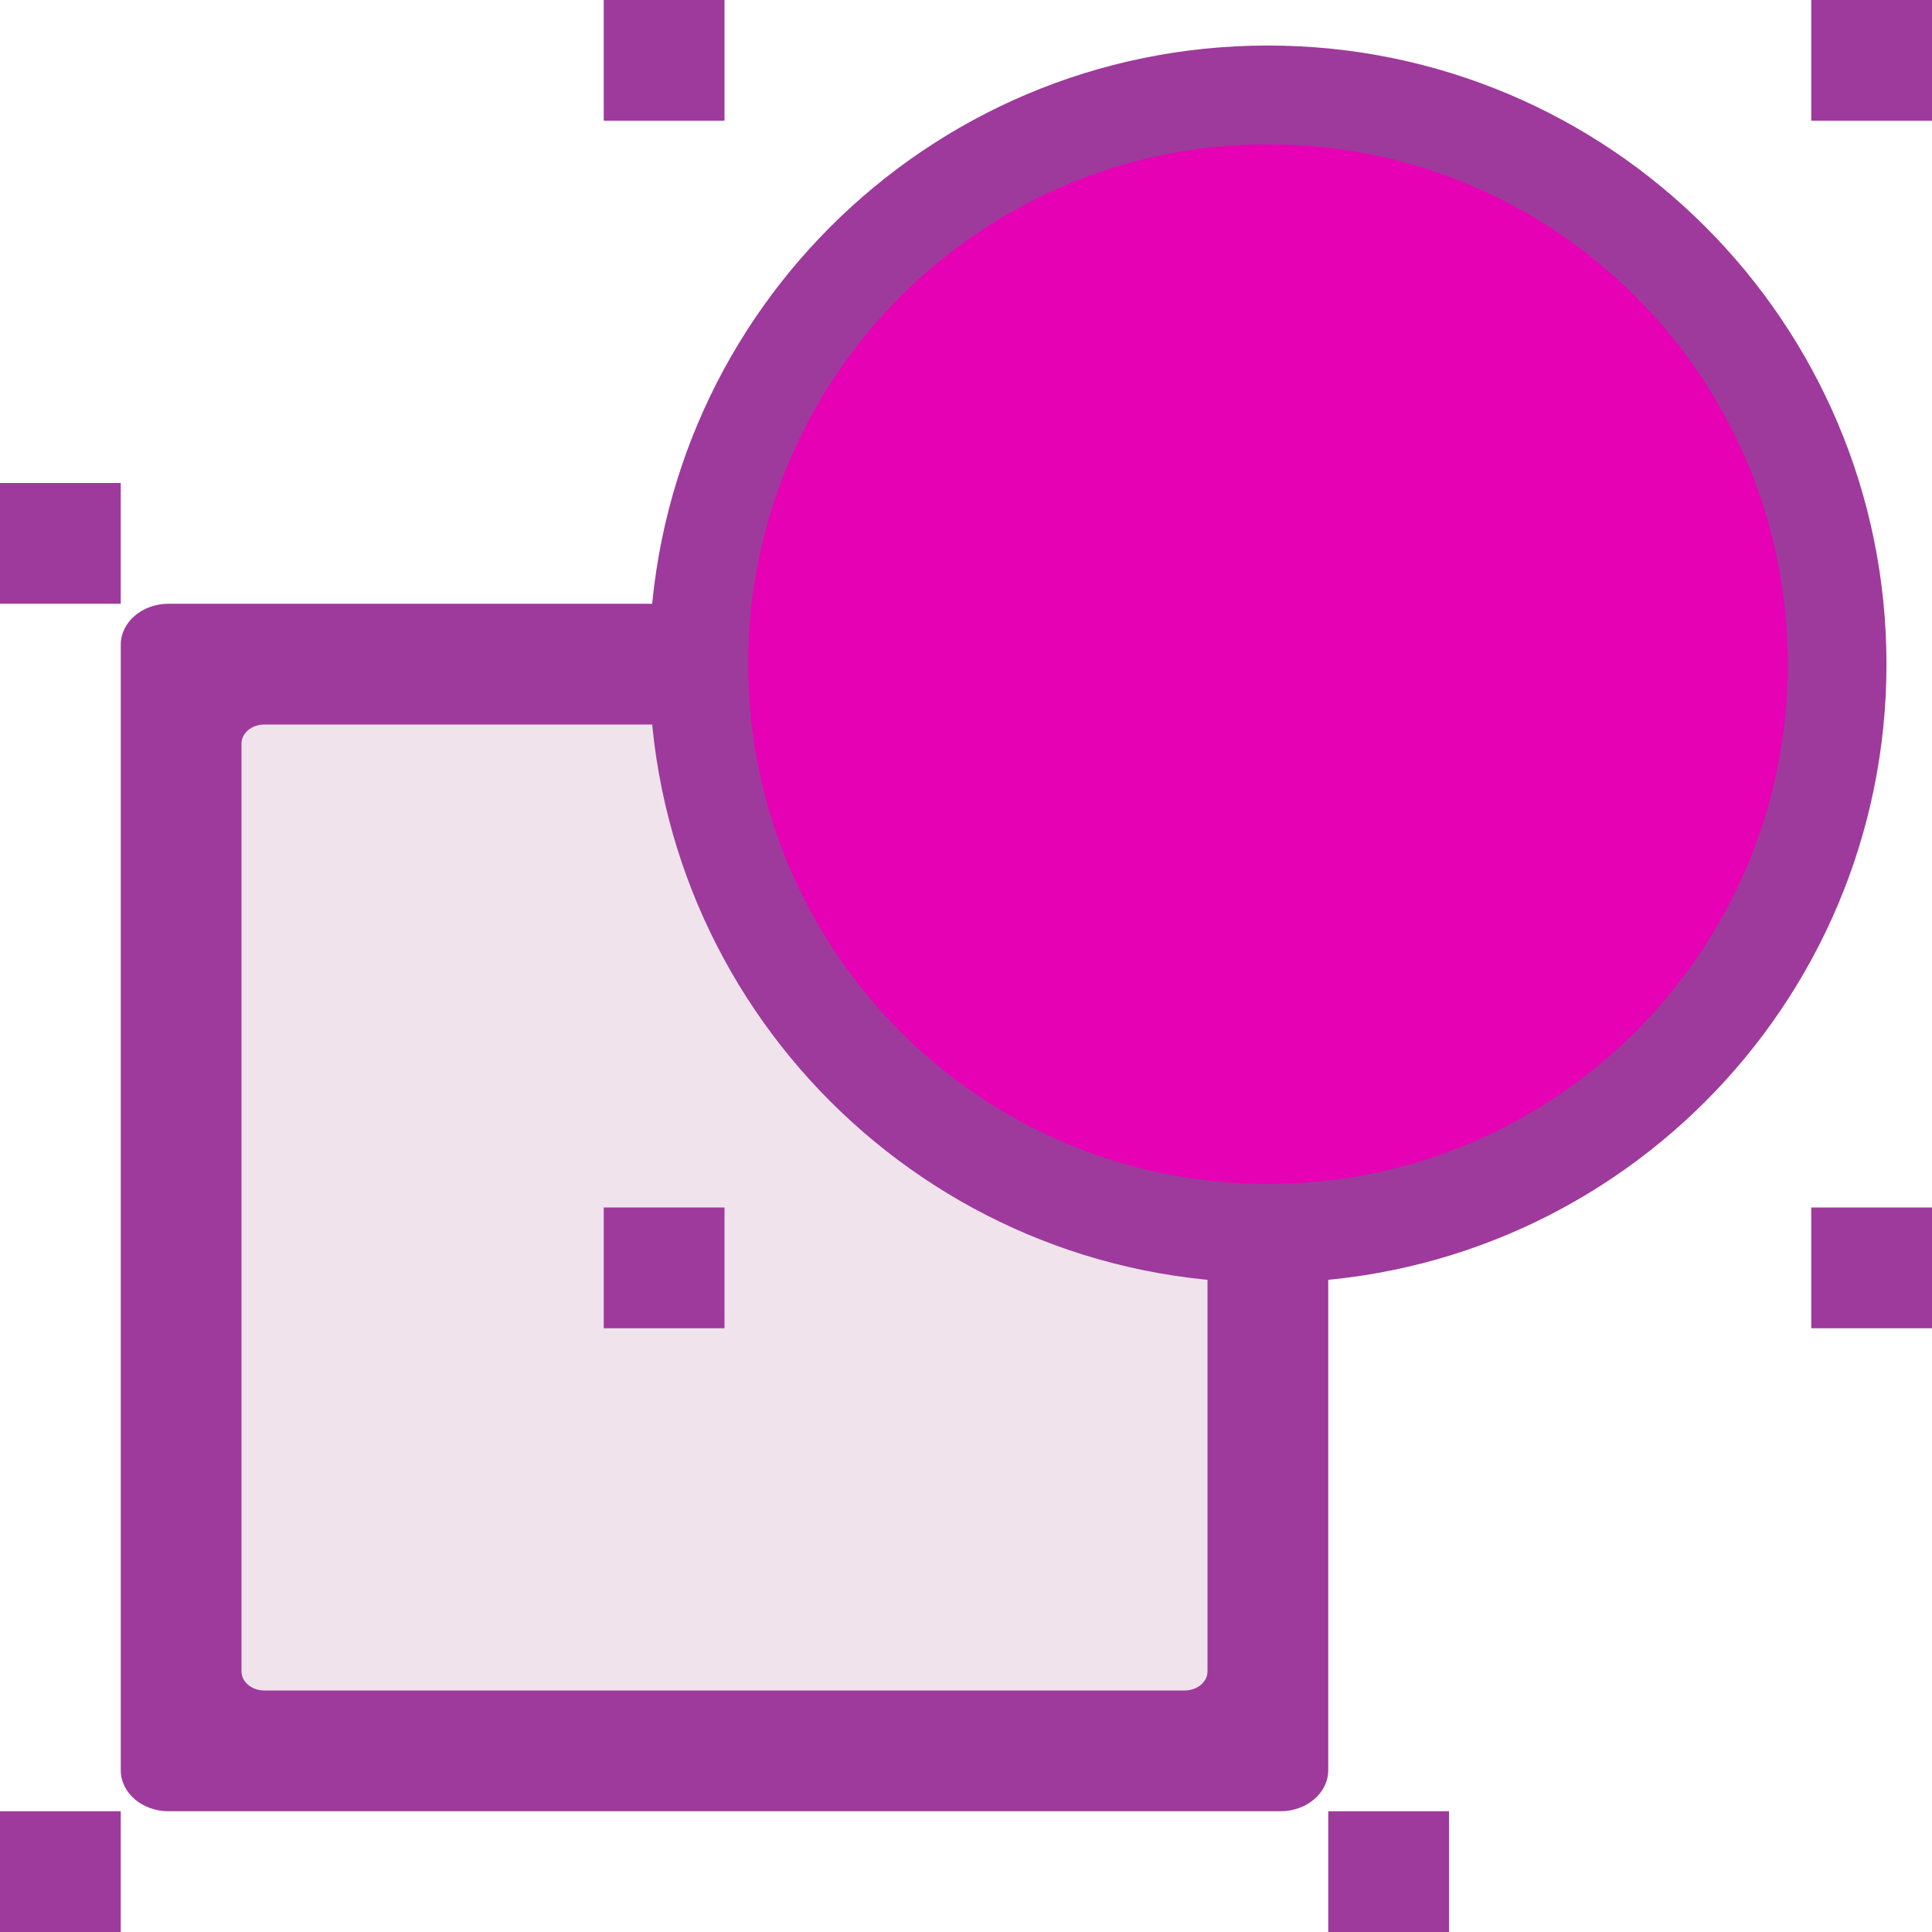
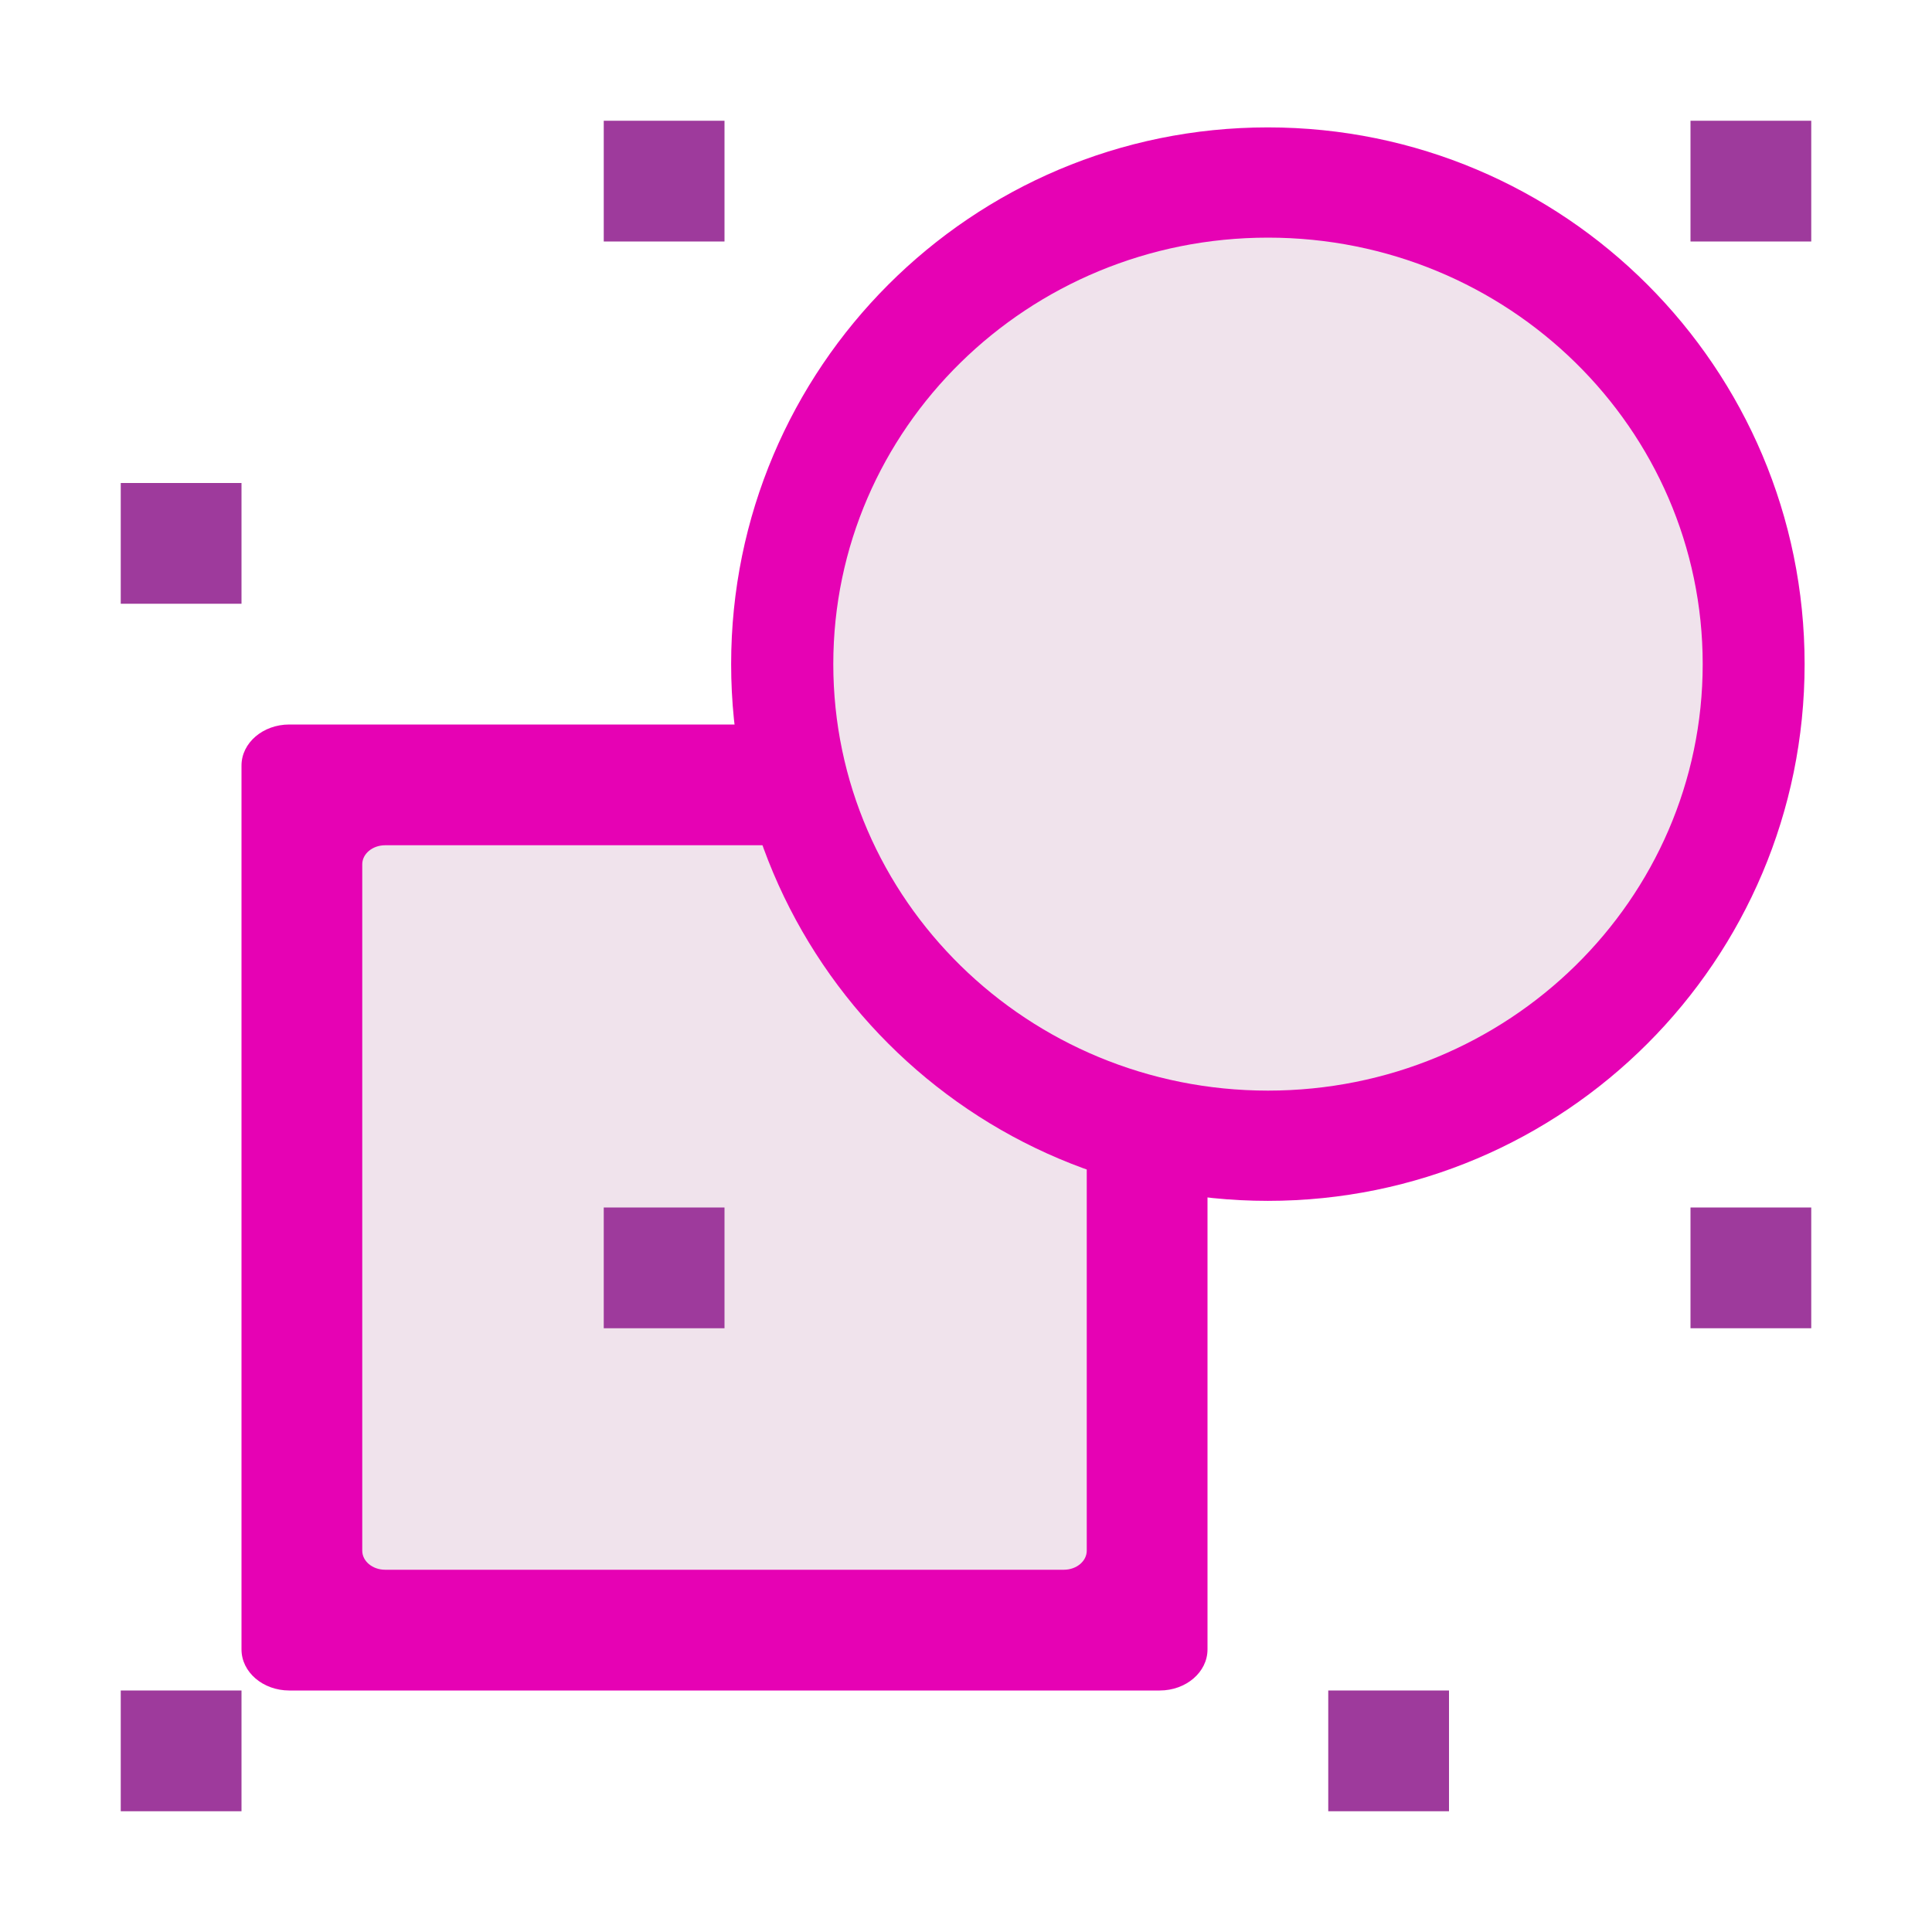
<svg xmlns="http://www.w3.org/2000/svg" xmlns:xlink="http://www.w3.org/1999/xlink" height="16" width="16" id="svg2" version="1.1">
  <defs id="defs83" />
  <linearGradient id="a" gradientTransform="matrix(0.00867537,0,0,0.01394114,5.095793,-6.160977)" gradientUnits="userSpaceOnUse" x1="399.775" x2="399.775" xlink:href="#b" y1="1164.67" y2="549.061" />
  <linearGradient id="b">
    <stop offset="0" stop-color="#717174" id="stop6" />
    <stop offset=".5" stop-color="#9c9ca1" id="stop8" />
    <stop offset="1" stop-color="#bdbdc2" id="stop10" />
  </linearGradient>
  <linearGradient id="c" gradientTransform="matrix(0.07142743,0,0,0.09523669,5.373118,-0.3094969)" gradientUnits="userSpaceOnUse" x1="119.576" x2="16" y1="23.793" y2="109.651">
    <stop offset="0" stop-color="#fff" id="stop13" />
    <stop offset=".426" stop-color="#fff" id="stop15" />
    <stop offset=".589" stop-color="#e5e5e5" id="stop17" />
    <stop offset=".802" stop-color="#eaeaea" id="stop19" />
    <stop offset="1" stop-color="#eee" id="stop21" />
  </linearGradient>
  <linearGradient id="d" gradientTransform="matrix(0,-0.1711583,-0.2142823,0,8.913864,25.37256)" gradientUnits="userSpaceOnUse" x1="102.311" x2="74.33" y1="-5.83" y2="32">
    <stop offset="0" stop-color="#fff" id="stop24" />
    <stop offset="1" stop-color="#fff" stop-opacity="0" id="stop26" />
  </linearGradient>
  <linearGradient id="e" gradientUnits="userSpaceOnUse" x1="43.017" x2="124.985" y1="43.999" y2="43.999" gradientTransform="scale(0.125,0.125)">
    <stop offset="0" stop-color="#b4b4b6" id="stop29" />
    <stop offset=".5" stop-color="#9c9ca1" id="stop31" />
    <stop offset="1" stop-color="#cdcdd1" id="stop33" />
  </linearGradient>
  <linearGradient id="f" gradientUnits="userSpaceOnUse" x1="63.948" x2="112.629" y1="70.763" y2="20.038" gradientTransform="matrix(0.1341032,0,0,0.1341032,-0.9365671,-0.1363854)">
    <stop offset="0" stop-color="#a9cbfc" id="stop36" />
    <stop offset="1" stop-color="#aecffc" id="stop38" />
  </linearGradient>
  <linearGradient id="g" gradientUnits="userSpaceOnUse" x1="127.842" x2="99.542" y1="16.857" y2="46.207" gradientTransform="matrix(0.1341032,0,0,0.1341032,-0.9365671,-0.1363854)">
    <stop offset="0" stop-color="#8fbcff" id="stop41" />
    <stop offset="1" stop-color="#80b3ff" id="stop43" />
  </linearGradient>
  <linearGradient id="h" gradientUnits="userSpaceOnUse" x1="124.472" x2="130.667" xlink:href="#b" y1="1.445" y2="25.295" />
-   <use y="0" x="0" id="use48" xlink:href="#i" width="100%" transform="translate(-10,0)" height="100%" style="fill:#9e3a9c;fill-opacity:1" />
-   <use y="0" x="0" id="use50" xlink:href="#i" width="100%" transform="translate(-15,4)" height="100%" style="fill:#9e3a9c;fill-opacity:1" />
-   <use y="0" x="0" id="use52" xlink:href="#i" width="100%" transform="translate(-15,15)" height="100%" style="fill:#9e3a9c;fill-opacity:1" />
-   <use y="0" x="0" id="use54" xlink:href="#i" width="100%" transform="translate(-4,15)" height="100%" style="fill:#9e3a9c;fill-opacity:1" />
-   <use y="0" x="0" id="use56" xlink:href="#i" width="100%" transform="translate(0,10)" height="100%" style="fill:#9e3a9c;fill-opacity:1" />
-   <rect height="10" rx="0.34" ry="0.396" transform="matrix(0,1,1,0,0,0)" width="10" x="5" y="1" id="rect62" style="opacity:1;fill:#9e3a9c;fill-opacity:1" />
-   <rect style="fill:#f0e3ec;fill-rule:evenodd;fill-opacity:1" id="rect66" y="2" x="6" width="8" transform="matrix(0,1,1,0,0,0)" ry="0.19" rx="0.158" height="8" />
-   <circle style="fill:#9e3a9c;fill-opacity:1" id="circle70" r="5.123" cy="5.5" cx="10.5" />
-   <path style="fill:#9e3a9c;fill-opacity:1" d="m 15,0 1,0 0,1 -1,0 z" id="i" />
-   <circle cx="10.501" cy="5.5" r="4.305" id="circle75" style="fill:#e601b4;fill-opacity:1" />
-   <use y="0" x="0" id="use79" xlink:href="#i" width="100%" transform="translate(-10,10)" height="100%" style="fill:#9e3a9c;fill-opacity:1" />
+   <use y="0" x="0" id="use48" xlink:href="#i" width="100%" transform="translate(-9)" height="100%" style="fill:#9e3a9c;fill-opacity:1" />
+   <use y="0" x="0" id="use50" xlink:href="#i" width="100%" transform="translate(-13,3)" height="100%" style="fill:#9e3a9c;fill-opacity:1" />
+   <use y="0" x="0" id="use52" xlink:href="#i" width="100%" transform="translate(-13,13)" height="100%" style="fill:#9e3a9c;fill-opacity:1" />
+   <use y="0" x="0" id="use54" xlink:href="#i" width="100%" transform="translate(-3,13)" height="100%" style="fill:#9e3a9c;fill-opacity:1" />
+   <use y="0" x="0" id="use56" xlink:href="#i" width="100%" transform="translate(0,9)" height="100%" style="fill:#9e3a9c;fill-opacity:1" />
+   <rect height="8" rx="0.34" ry="0.396" transform="matrix(0,1,1,0,0,0)" width="8" x="6" y="2" id="rect62" style="opacity:1;fill:#e602b4;fill-opacity:1;stroke-width:1" />
+   <rect style="fill:#f0e3ec;fill-opacity:1;fill-rule:evenodd;stroke-width:1" id="rect66" y="3" x="7" width="6" transform="matrix(0,1,1,0,0,0)" ry="0.19" rx="0.158" height="6" />
+   <circle style="fill:#e602b4;fill-opacity:1;stroke-width:1" id="circle70" r="4.445" cy="5.5" cx="10.5" />
+   <ellipse cx="10.501" cy="5.5" id="circle75" style="fill:#f0e3ec;fill-opacity:1;stroke-width:1" rx="3.6" ry="3.532" />
+   <path style="fill:#9e3a9c;fill-opacity:1" d="m 14,1 h 1 v 1 h -1 z" id="i" />
+   <use y="0" x="0" id="use79" xlink:href="#i" width="100%" transform="translate(-9,9)" height="100%" style="fill:#9e3a9c;fill-opacity:1" />
</svg>
